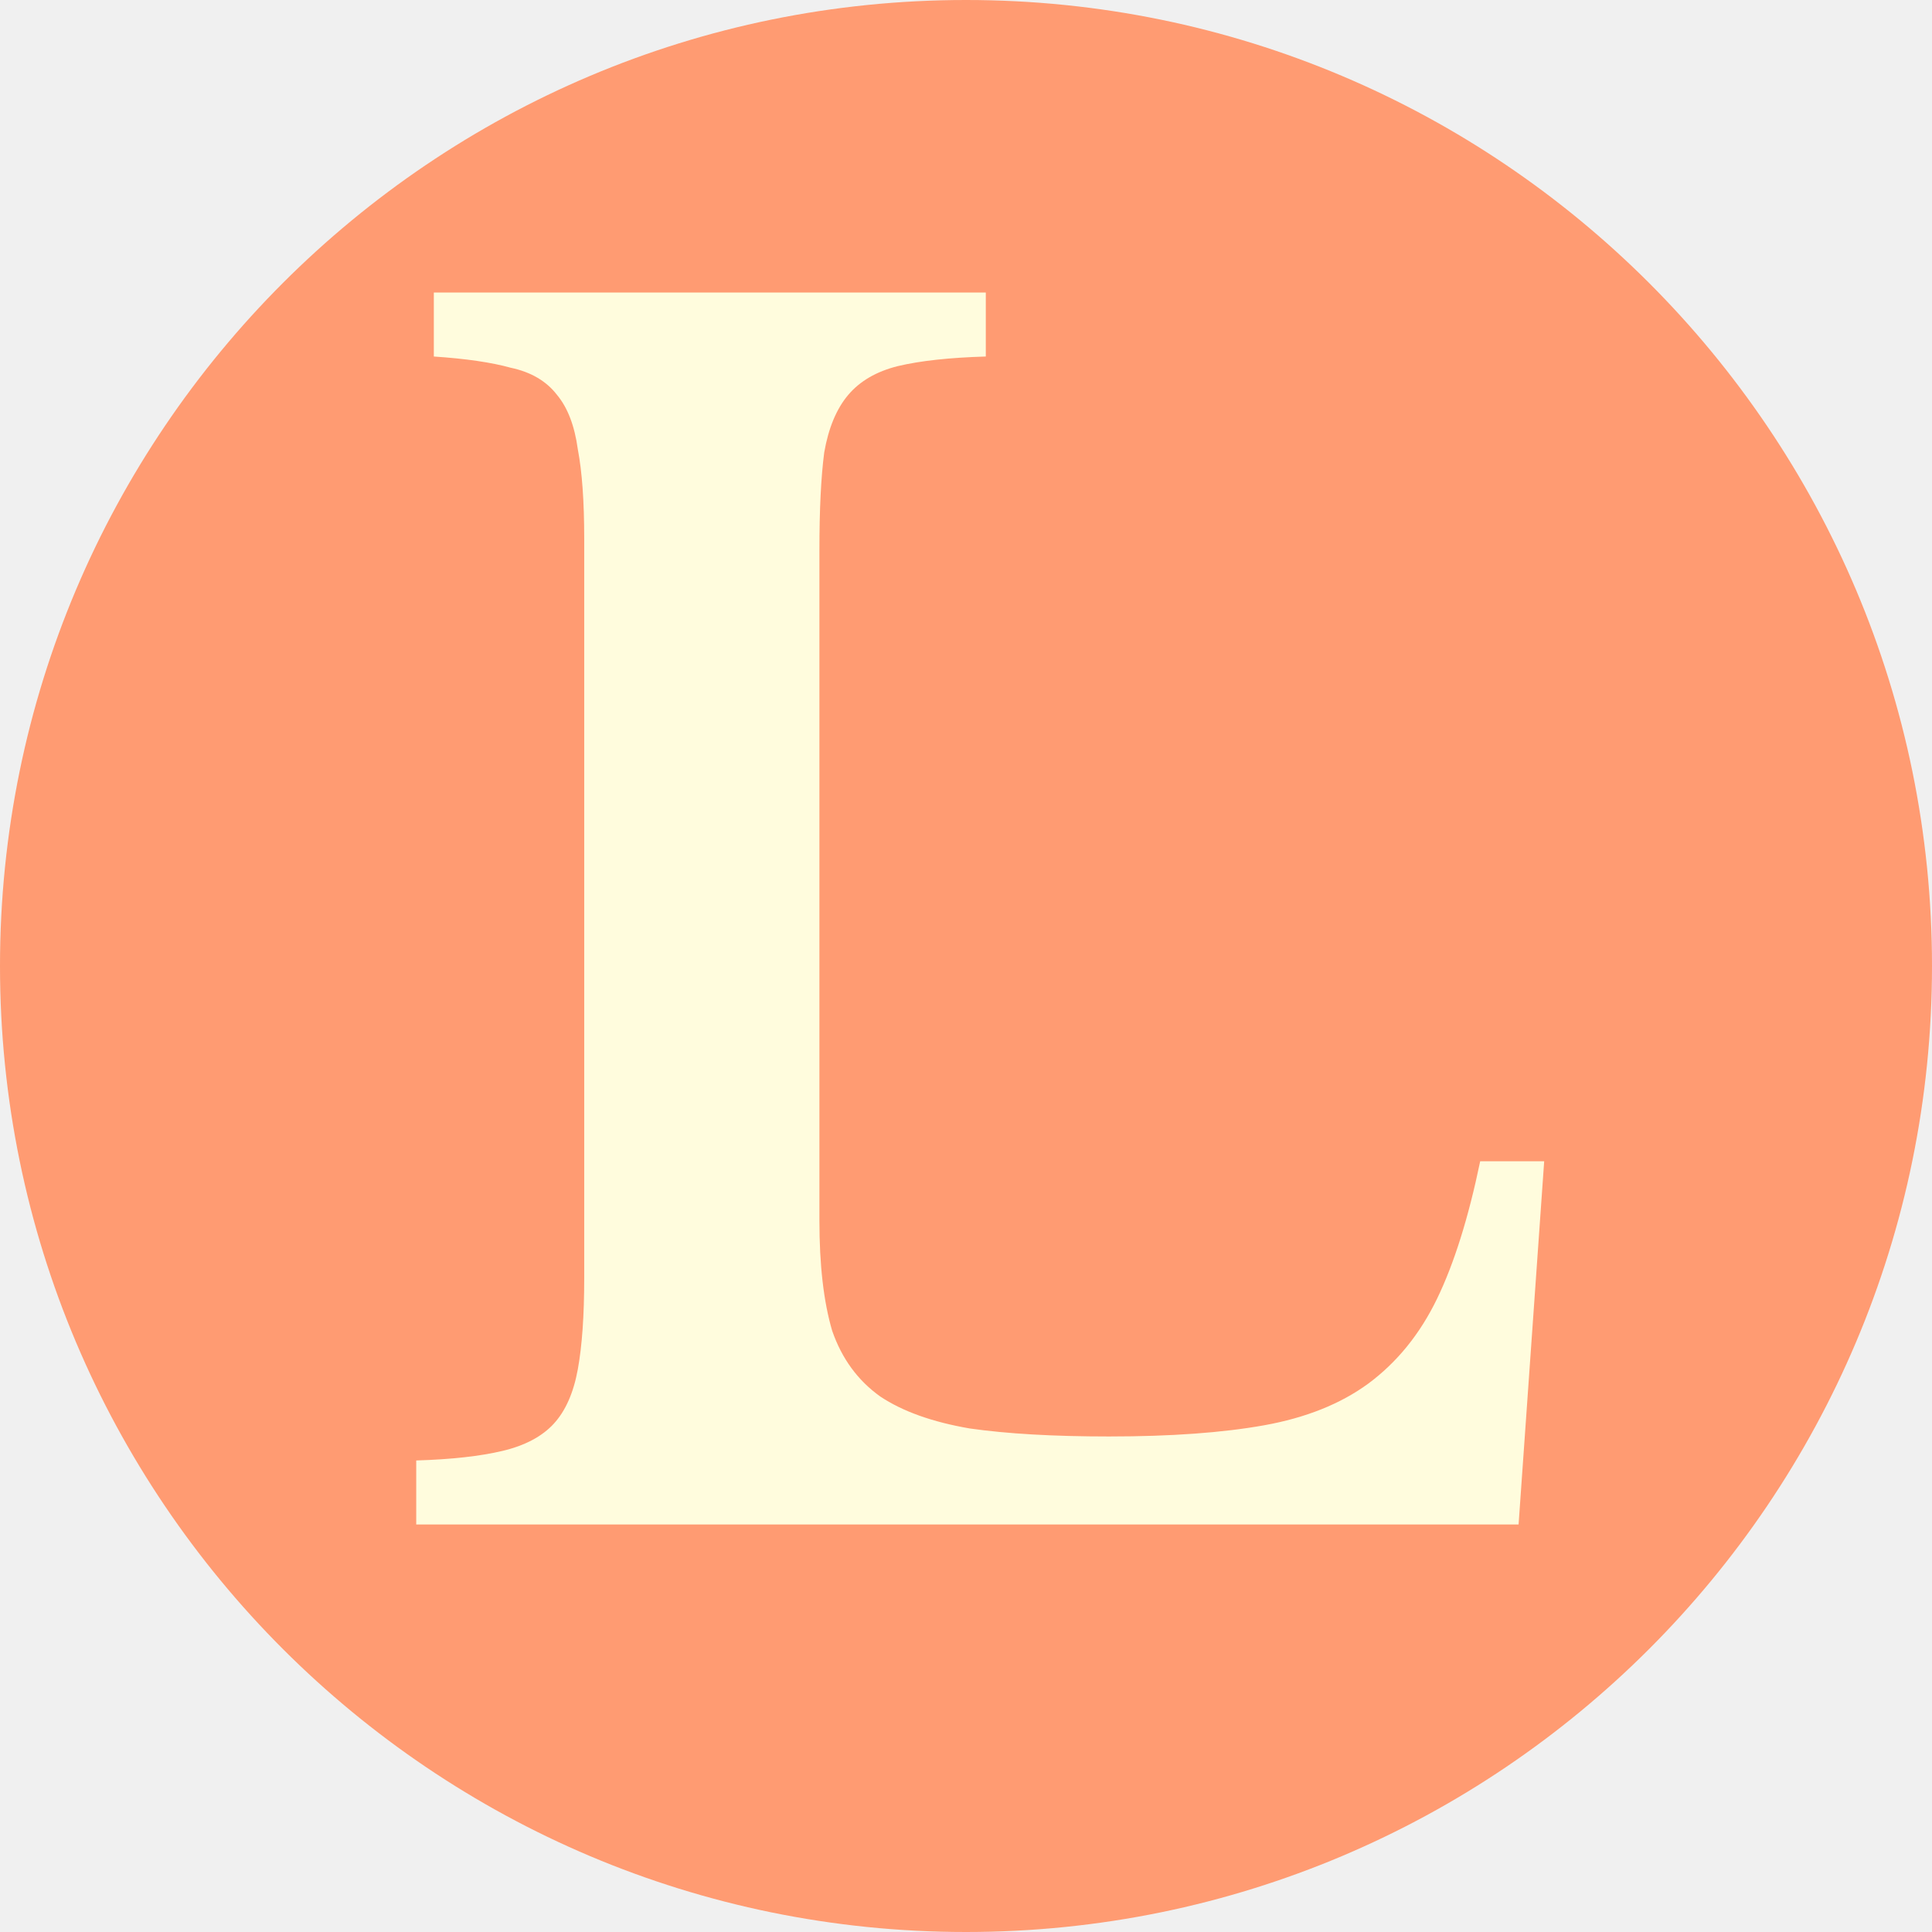
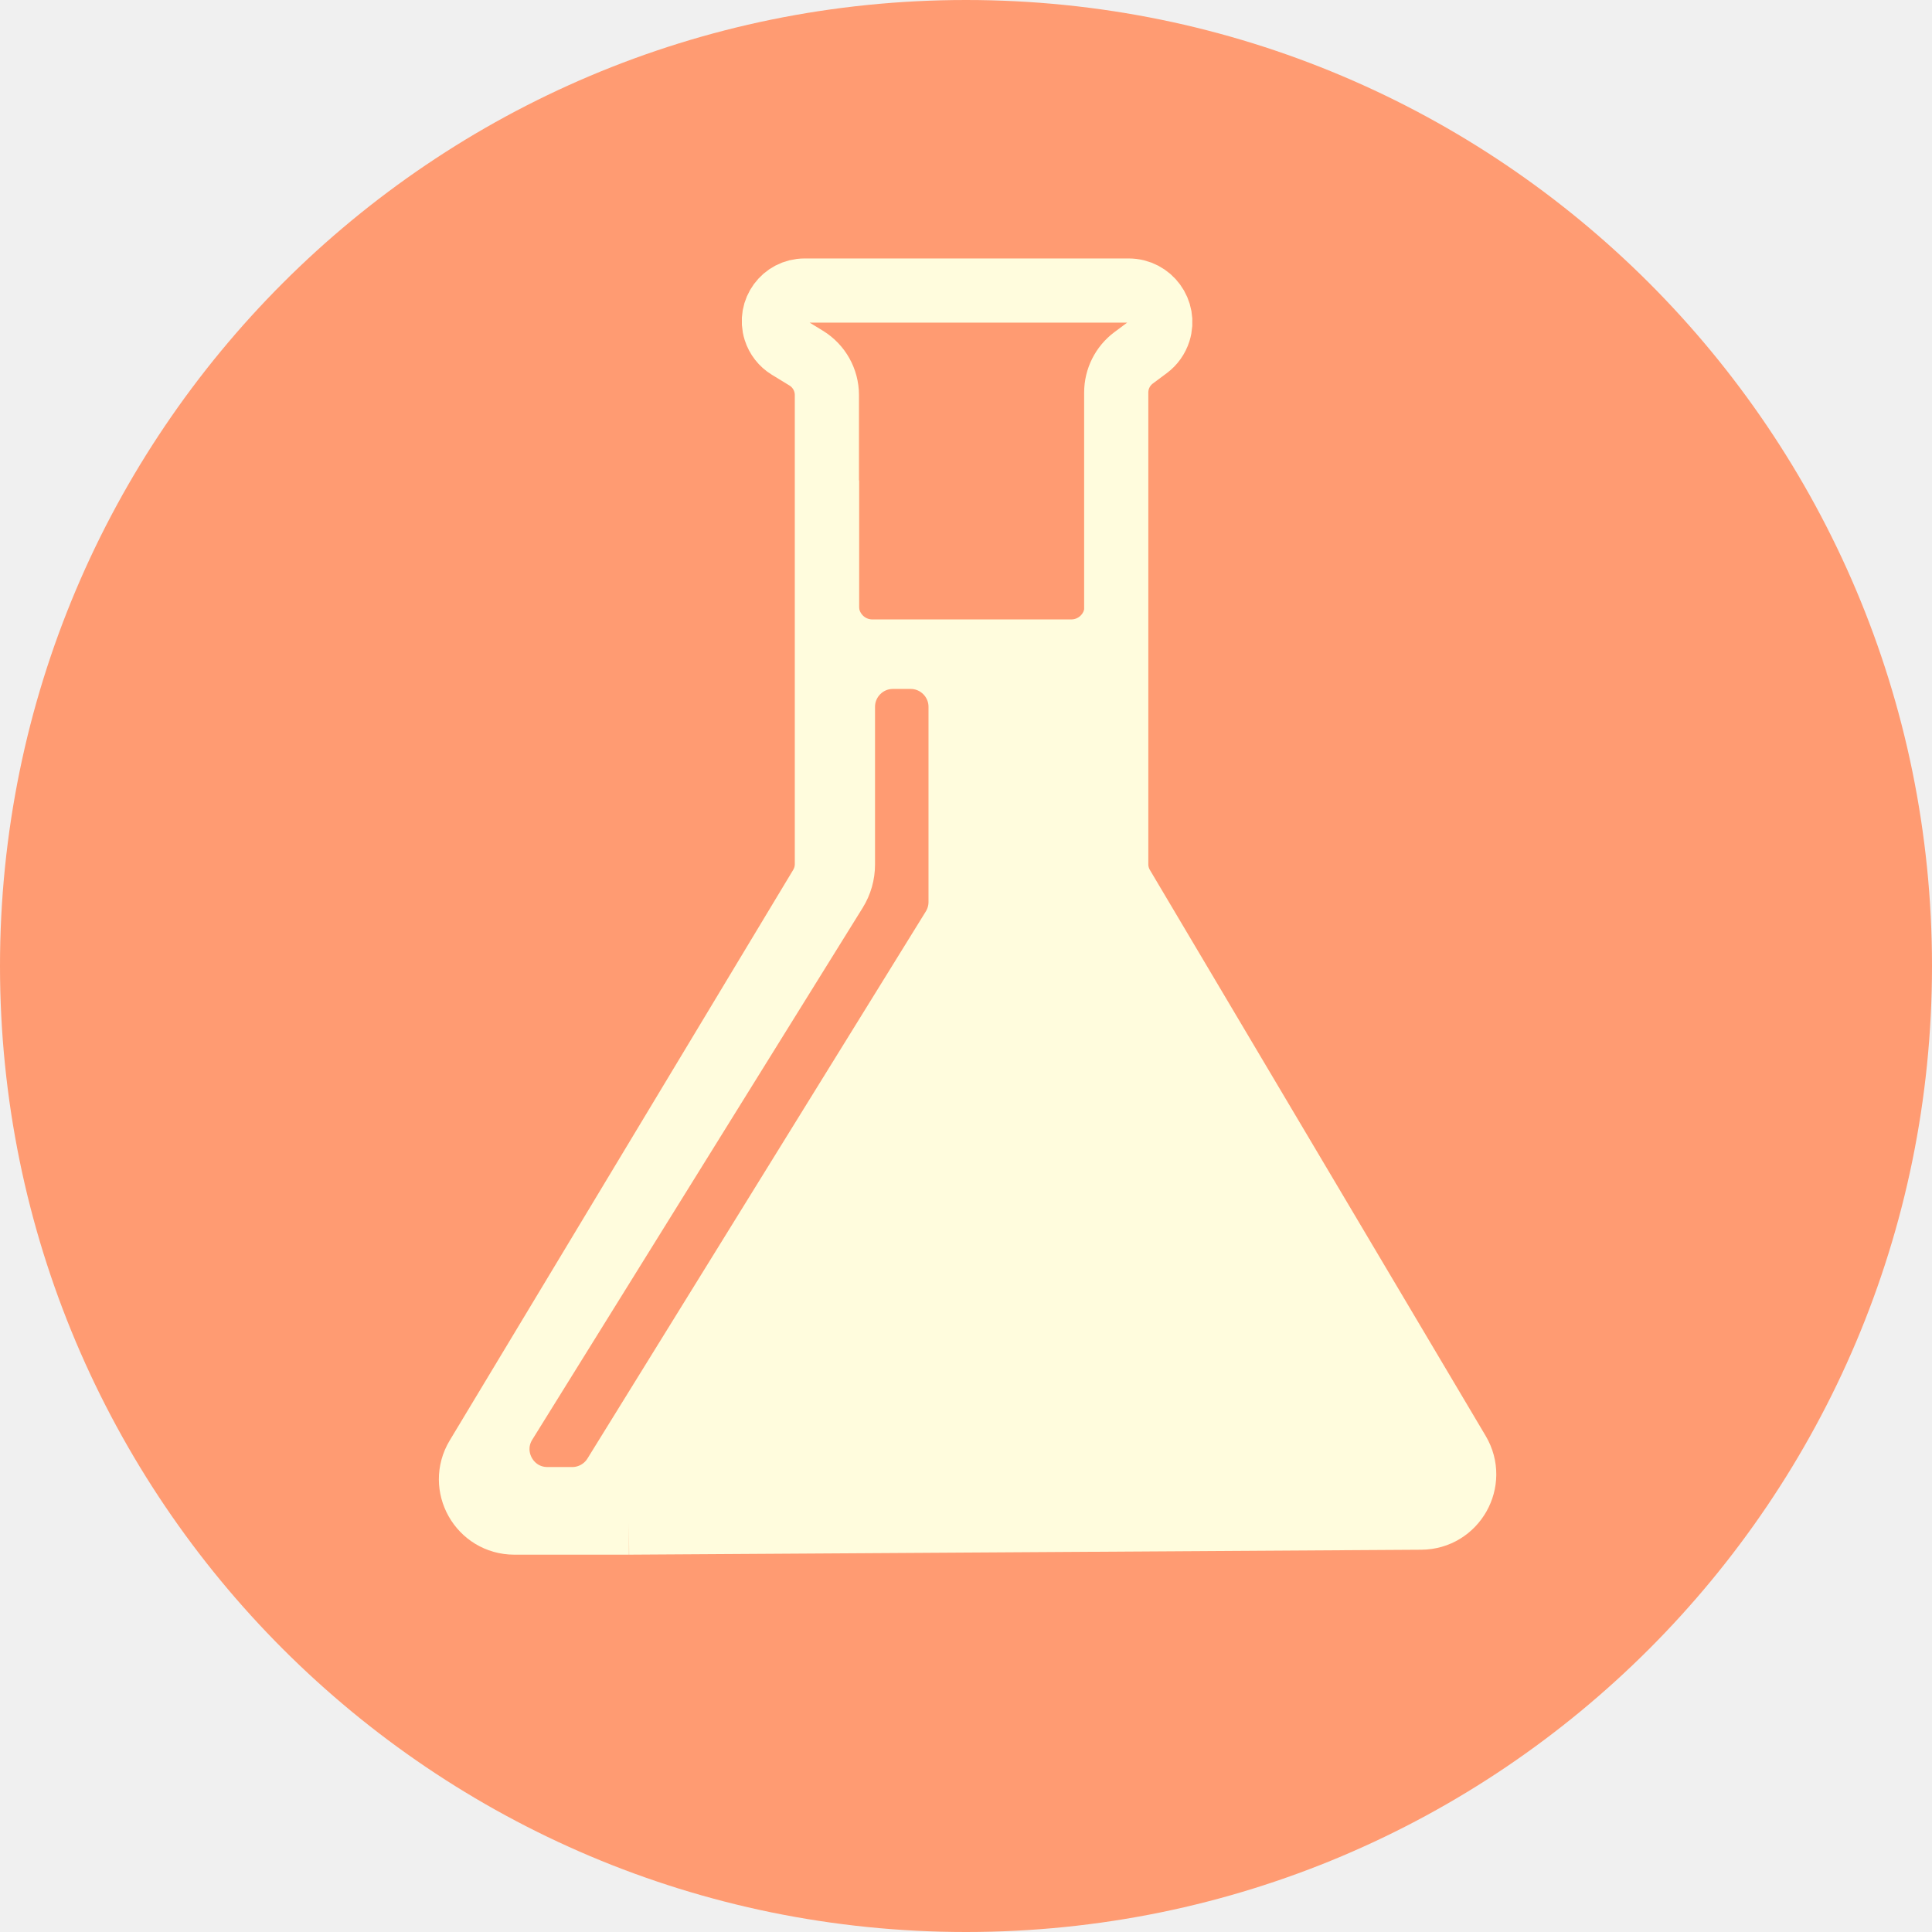
<svg xmlns="http://www.w3.org/2000/svg" width="512" height="512" viewBox="0 0 512 512" fill="none">
-   <g clip-path="url(#clip0_415_97)">
+   <g clip-path="url(#clip0_681_86)">
    <circle cx="256" cy="256" r="256" fill="#FF9B72" />
-     <path d="M402.441 404H110.305V387.04C119.633 386.757 127.265 385.909 133.201 384.496C139.137 383.083 143.66 380.68 146.769 377.288C149.878 373.896 151.998 369.091 153.129 362.872C154.26 356.653 154.825 348.597 154.825 338.704V142.816C154.825 132.923 154.26 125.008 153.129 119.072C152.281 112.853 150.444 108.048 147.617 104.656C144.79 100.981 140.692 98.579 135.321 97.448C130.233 96.035 123.449 95.045 114.969 94.48V77.52H261.249V94.48C251.638 94.763 243.865 95.611 237.929 97.024C232.276 98.437 227.894 100.981 224.785 104.656C221.676 108.331 219.556 113.419 218.425 119.92C217.577 126.421 217.153 135.043 217.153 145.784V323.44C217.153 335.312 218.284 345.064 220.545 352.696C223.089 360.045 227.329 365.84 233.265 370.08C239.201 374.037 247.116 376.864 257.009 378.56C266.902 379.973 279.198 380.68 293.897 380.68C310.292 380.68 324.001 379.691 335.025 377.712C346.049 375.733 355.236 372.059 362.585 366.688C370.217 361.035 376.294 353.544 380.817 344.216C385.34 334.888 389.156 322.733 392.265 307.752H409.225L402.441 404Z" fill="#FFFCDD" />
+     <path d="M219.133 173.365V104.692C219.133 100.695 217.053 96.986 213.643 94.902L208.972 92.048C207.3 91.026 206.054 89.433 205.464 87.564V87.564C203.811 82.331 207.718 77 213.206 77H299.124C304.778 77 308.804 82.493 307.101 87.885V87.885C306.572 89.561 305.528 91.028 304.118 92.077L300.437 94.816C297.527 96.981 295.813 100.394 295.813 104.021V173.365M219.133 173.365V228.99C219.133 231.075 218.565 233.12 217.49 234.907L126.469 386.11C121.865 393.757 127.373 403.5 136.298 403.5H166.673M219.133 173.365H256.687M295.813 173.365V229.029C295.813 231.089 296.368 233.111 297.419 234.883L386.406 384.863C390.928 392.484 385.471 402.135 376.611 402.191L166.673 403.5M295.813 173.365H256.687M256.687 173.365V241.901C256.687 243.887 256.172 245.838 255.192 247.565L166.673 403.5" stroke="#FFFCDD" stroke-width="17.006" stroke-linejoin="round" />
+     <path d="M295.655 175.491H255.975V249.182L171.452 401.11L388.007 397.763L295.655 239.262V175.491Z" fill="#FFFCDD" />
+     <path d="M241.315 174.073H236.64C229.322 174.073 223.389 180.006 223.389 187.325V229.104C223.389 231.575 222.698 233.997 221.394 236.096L133.837 377.041C128.353 385.868 134.701 397.285 145.093 397.285H151.641C156.232 397.285 160.496 394.908 162.911 391.004L252.585 246.008C253.88 243.914 254.566 241.5 254.566 239.038V187.325C254.566 180.006 248.633 174.073 241.315 174.073Z" stroke="#FFFCDD" stroke-width="17.006" />
+     <path d="M219.839 127.309V160.612C219.839 166.873 224.915 171.949 231.176 171.949H283.894C290.155 171.949 295.231 166.873 295.231 160.612V135.103" stroke="#FFFCDD" stroke-width="15.588" />
  </g>
  <defs>
-     <clipPath id="clip0_415_97">
-       <rect width="512" height="512" fill="none" />
+     <clipPath id="clip0_681_86">
+       <rect width="512" height="512" fill="white" />
    </clipPath>
  </defs>
</svg>
